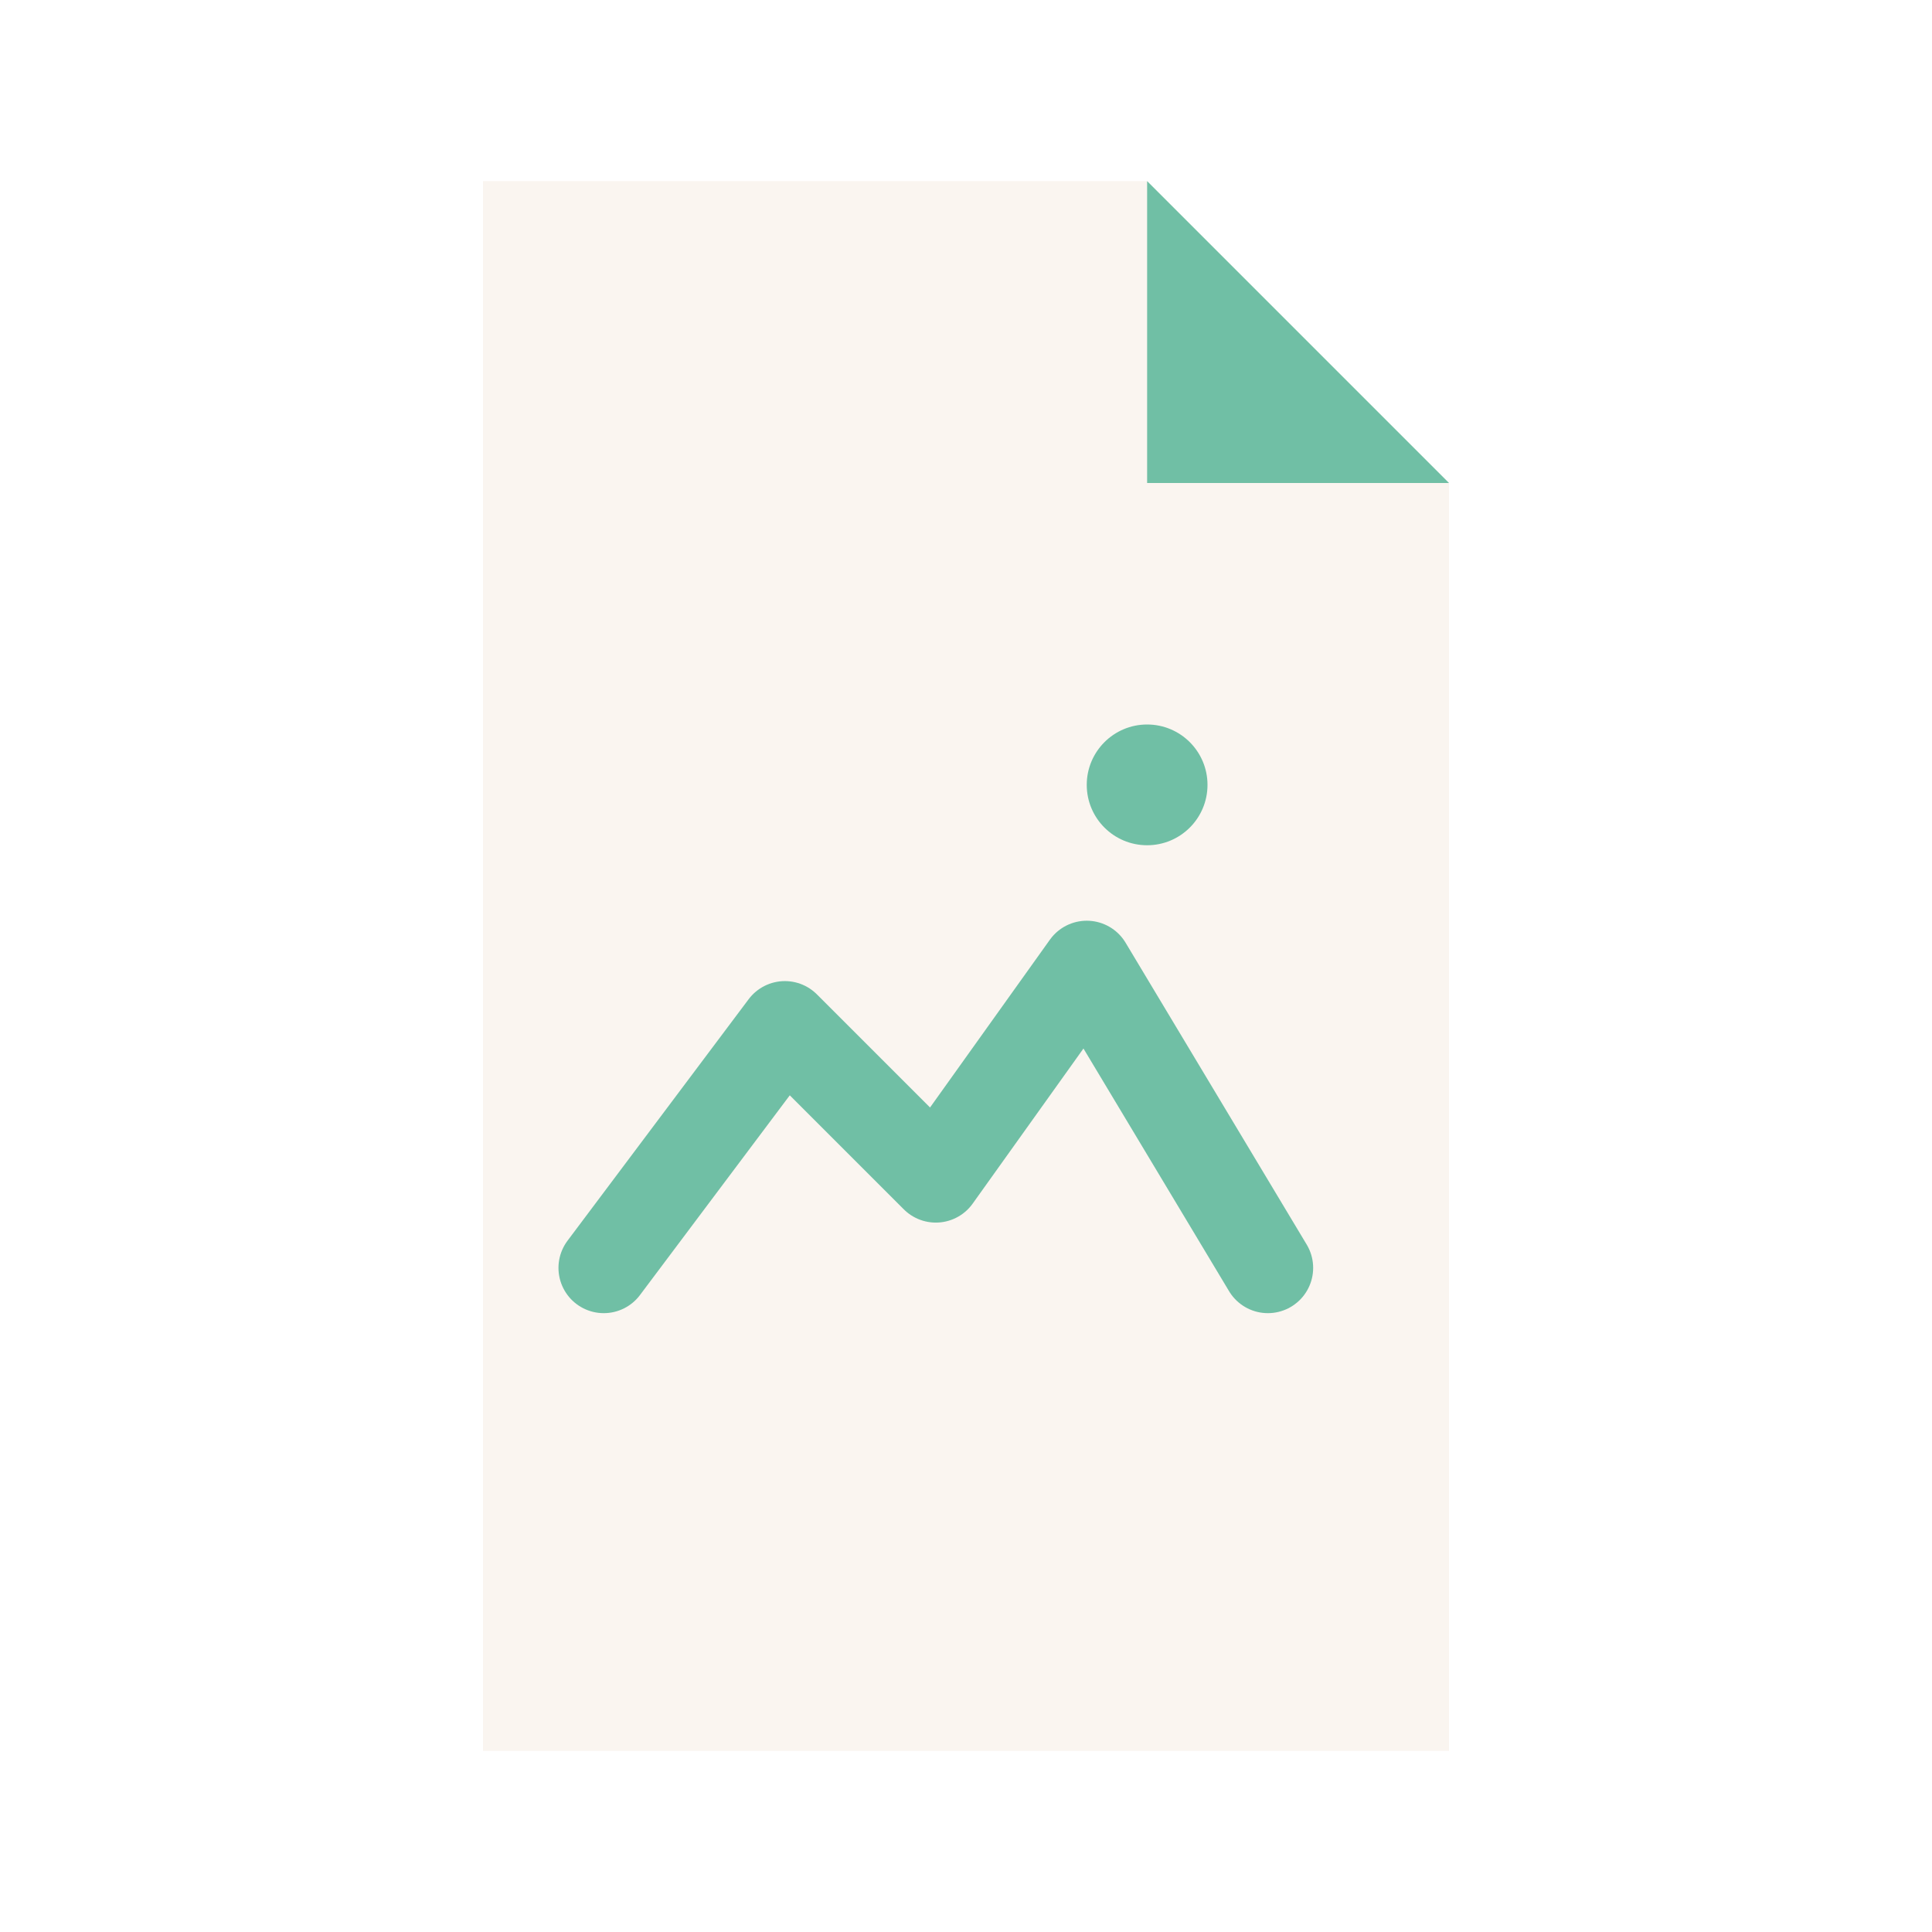
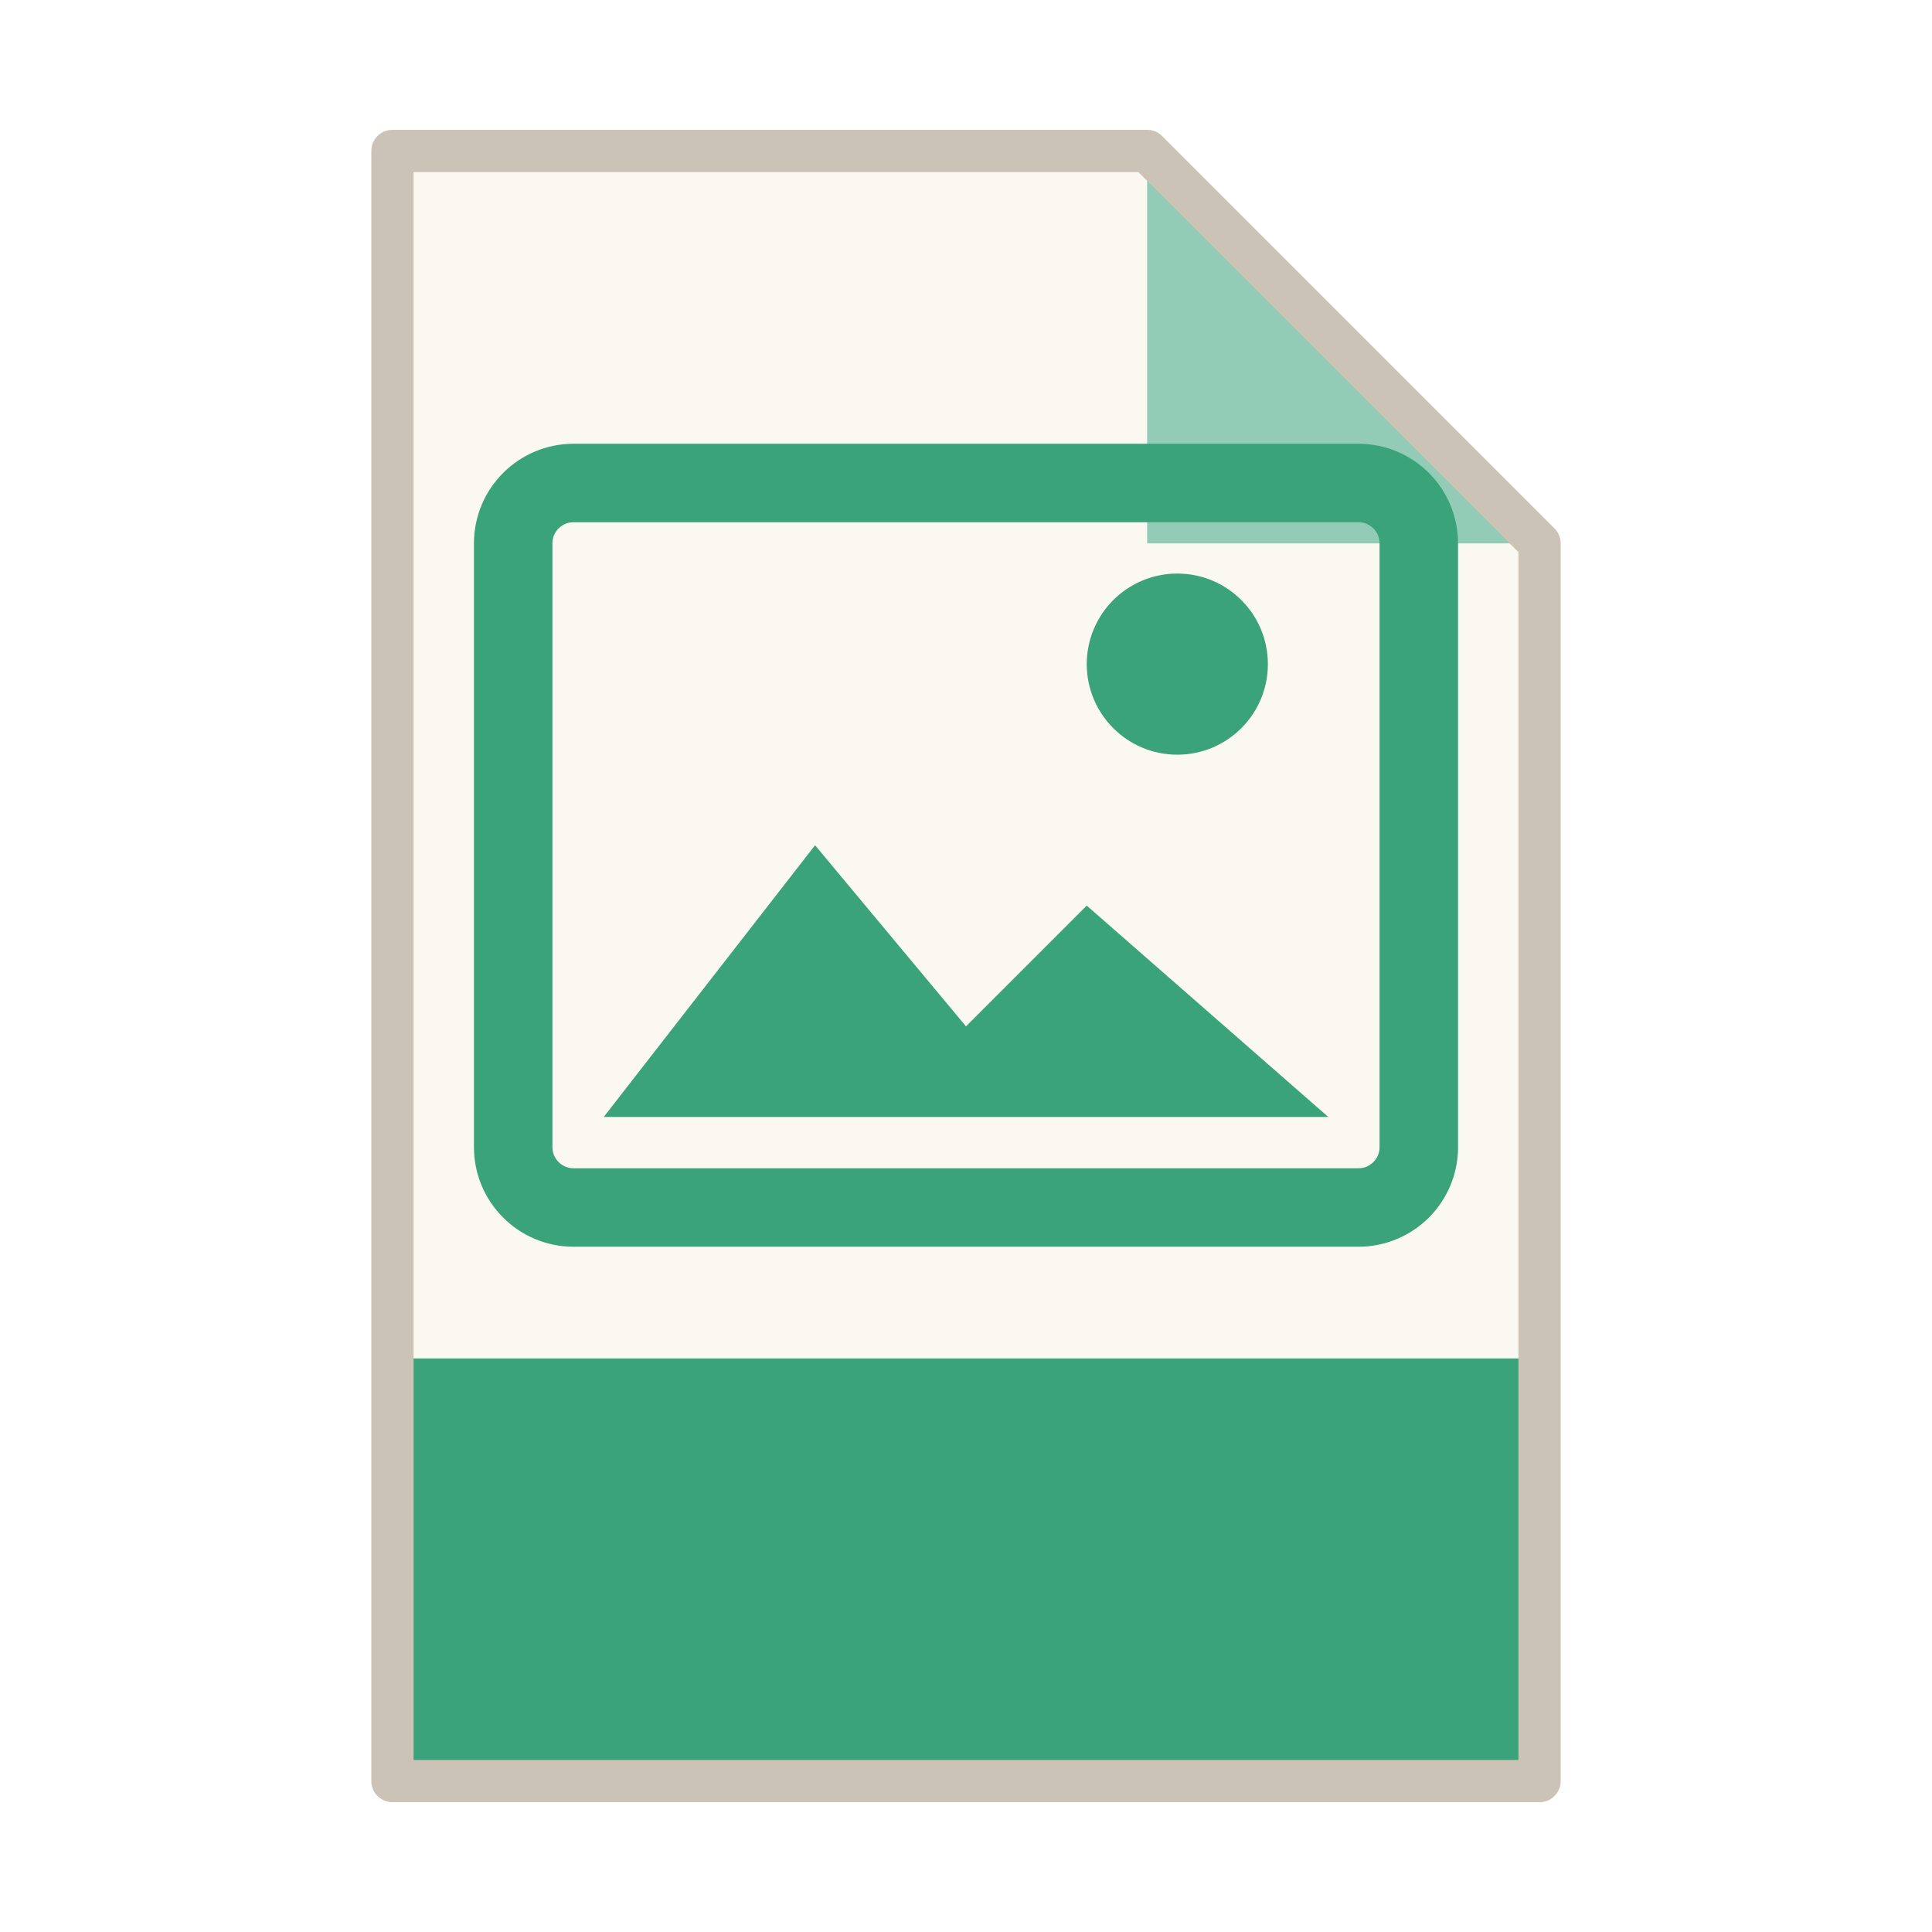
<svg xmlns="http://www.w3.org/2000/svg" viewBox="0 0 64 64">
-   <path d="M16 6h22l10 10v42H16z" fill="#FAF5F0" />
-   <path d="M38 6v10h10" fill="#70BFA5" />
-   <path d="M20 42 26 34 31 39 36 32 42 42" fill="none" stroke="#70BFA5" stroke-width="3" stroke-linecap="round" stroke-linejoin="round" />
-   <circle cx="38" cy="26" r="2" fill="#70BFA5" />
+   <path d="M13 5h25l13 13v41H13z" fill="#fbf8f1" />
+   <path d="M13 45h38v14H13z" fill="#3aa37a" />
+   <path d="M38 5v13h13z" fill="#93ccb6" />
+   <path d="M13 5h25l13 13v41H13z" fill="none" stroke="#cbc4b6" stroke-width="1.4" stroke-linecap="round" stroke-linejoin="round" />
+   <rect x="17" y="16" width="30" height="24" rx="2" fill="none" stroke="#3aa37a" stroke-width="2.6" />
+   <path d="M20 37l7-9 5 6 4-4 8 7z" fill="#3aa37a" />
+   <circle cx="39" cy="22" r="3" fill="#3aa37a" />
</svg>
